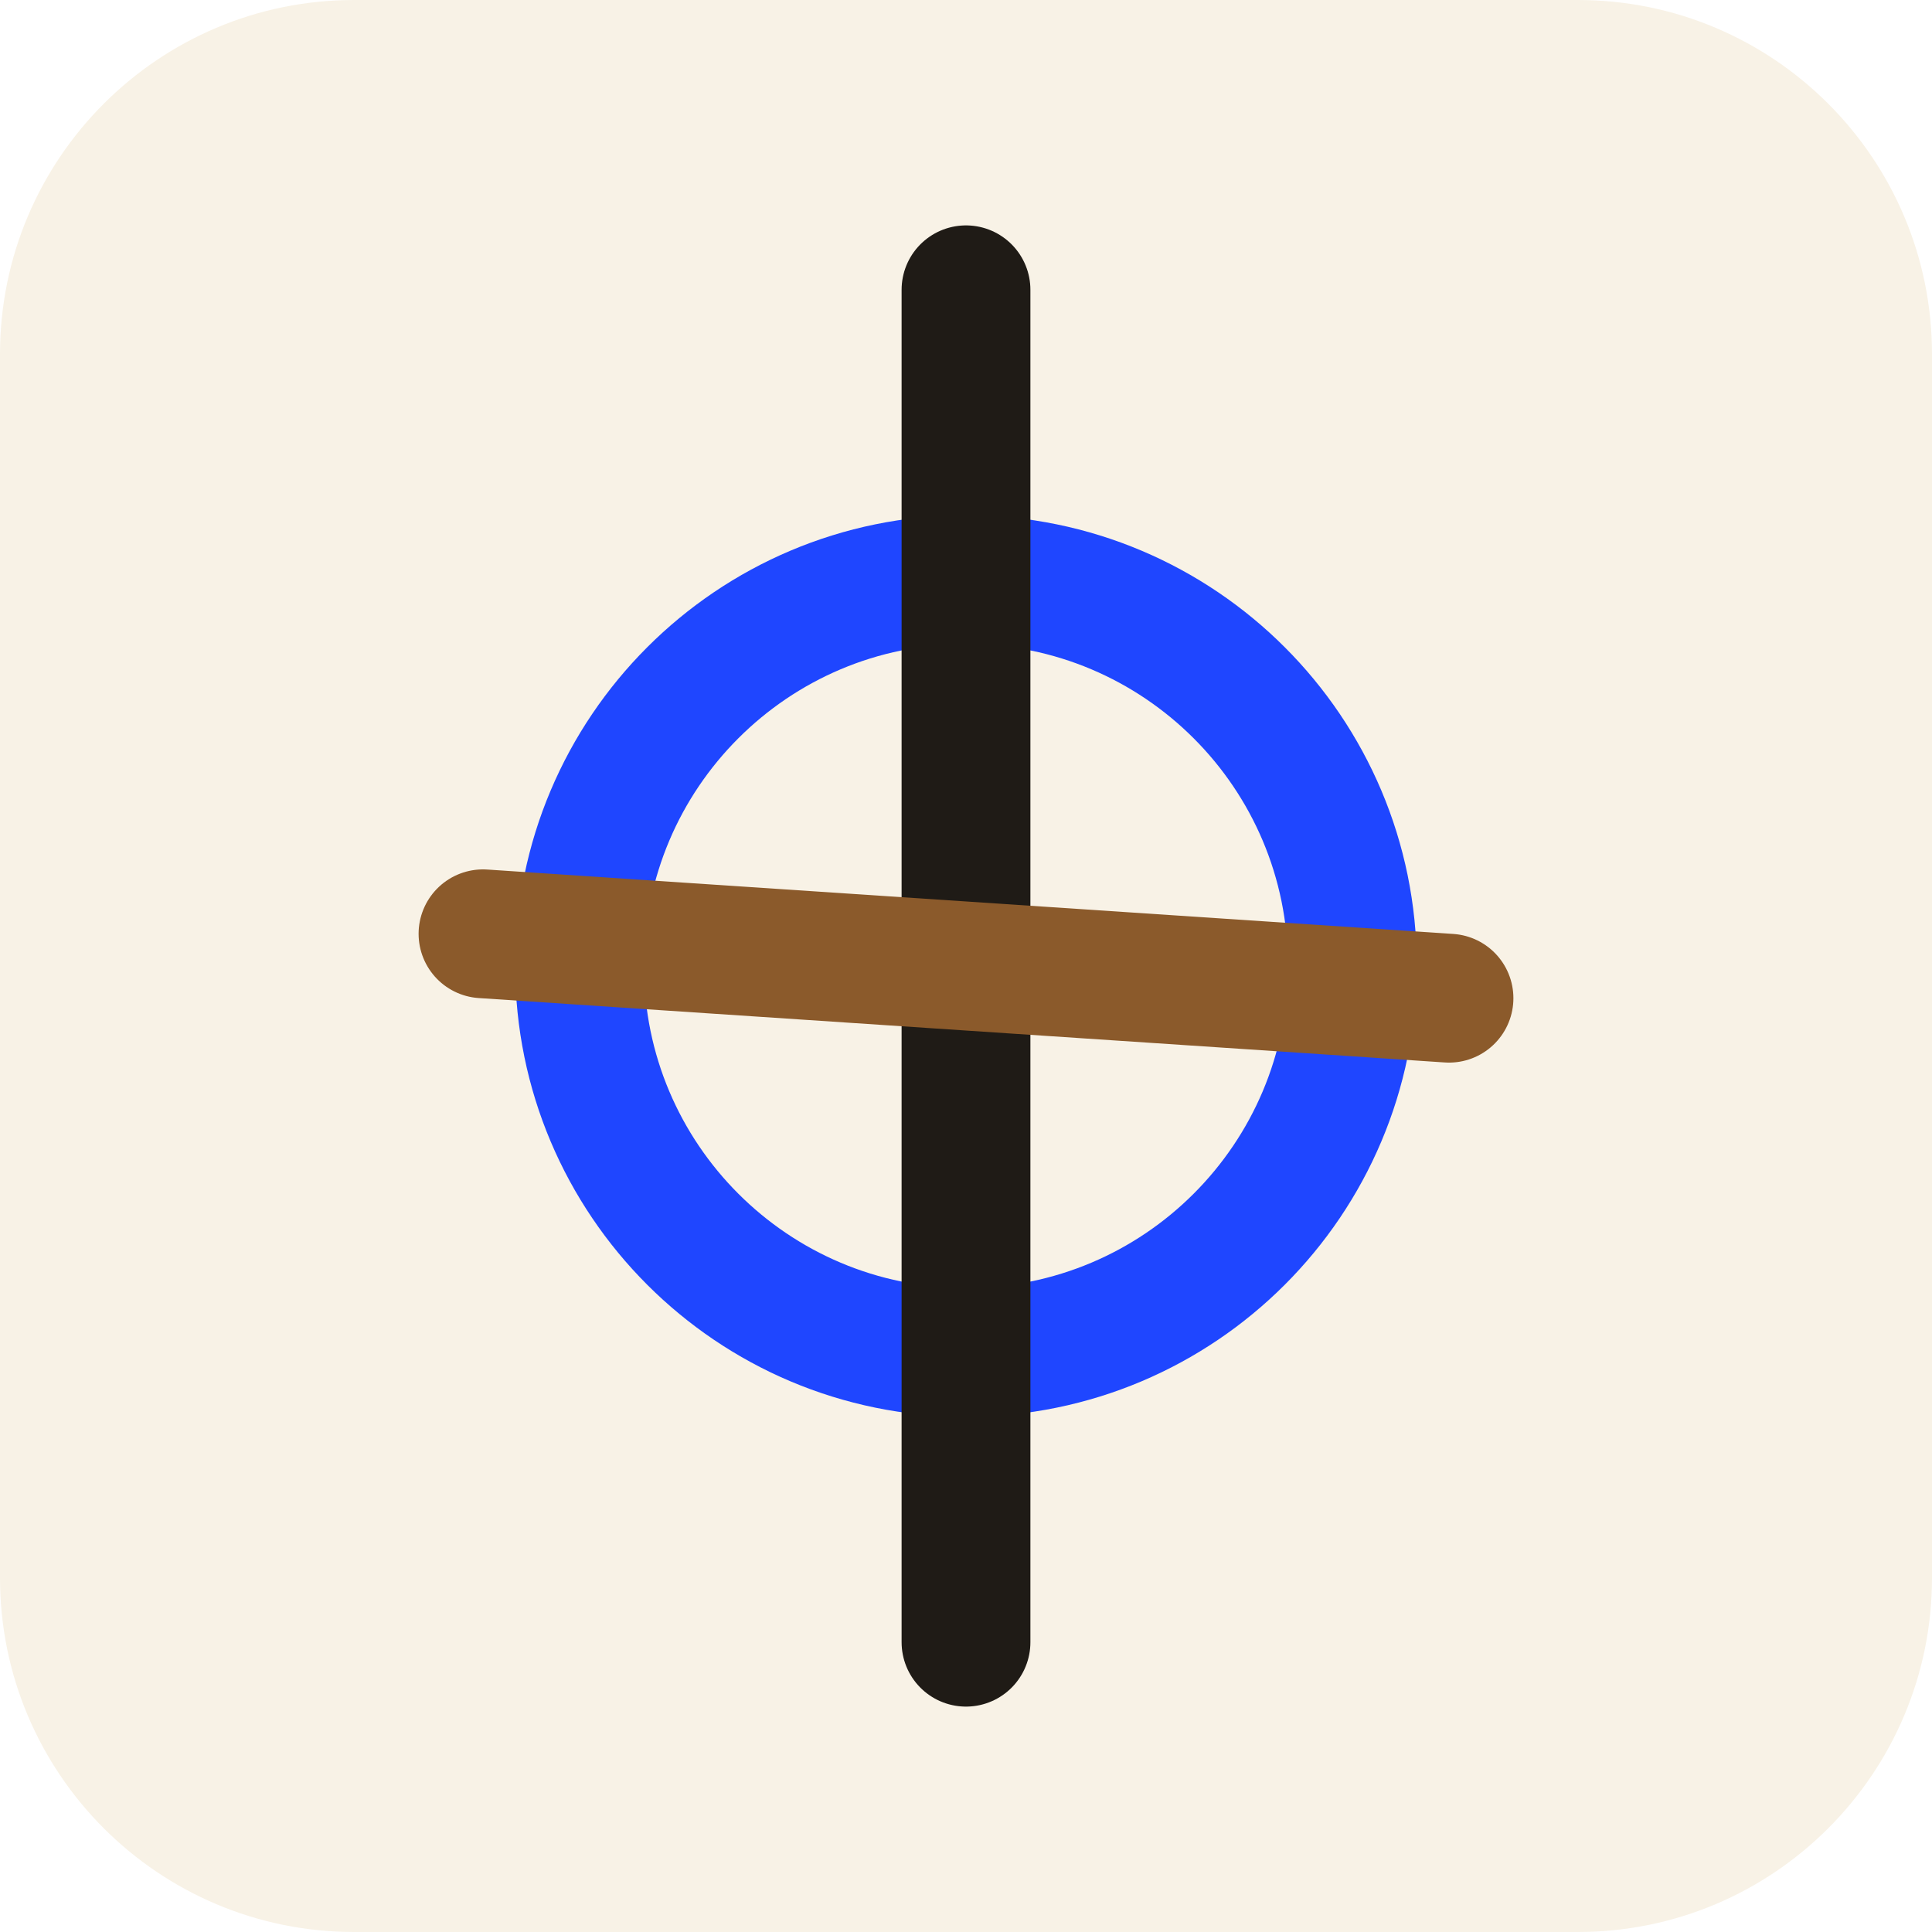
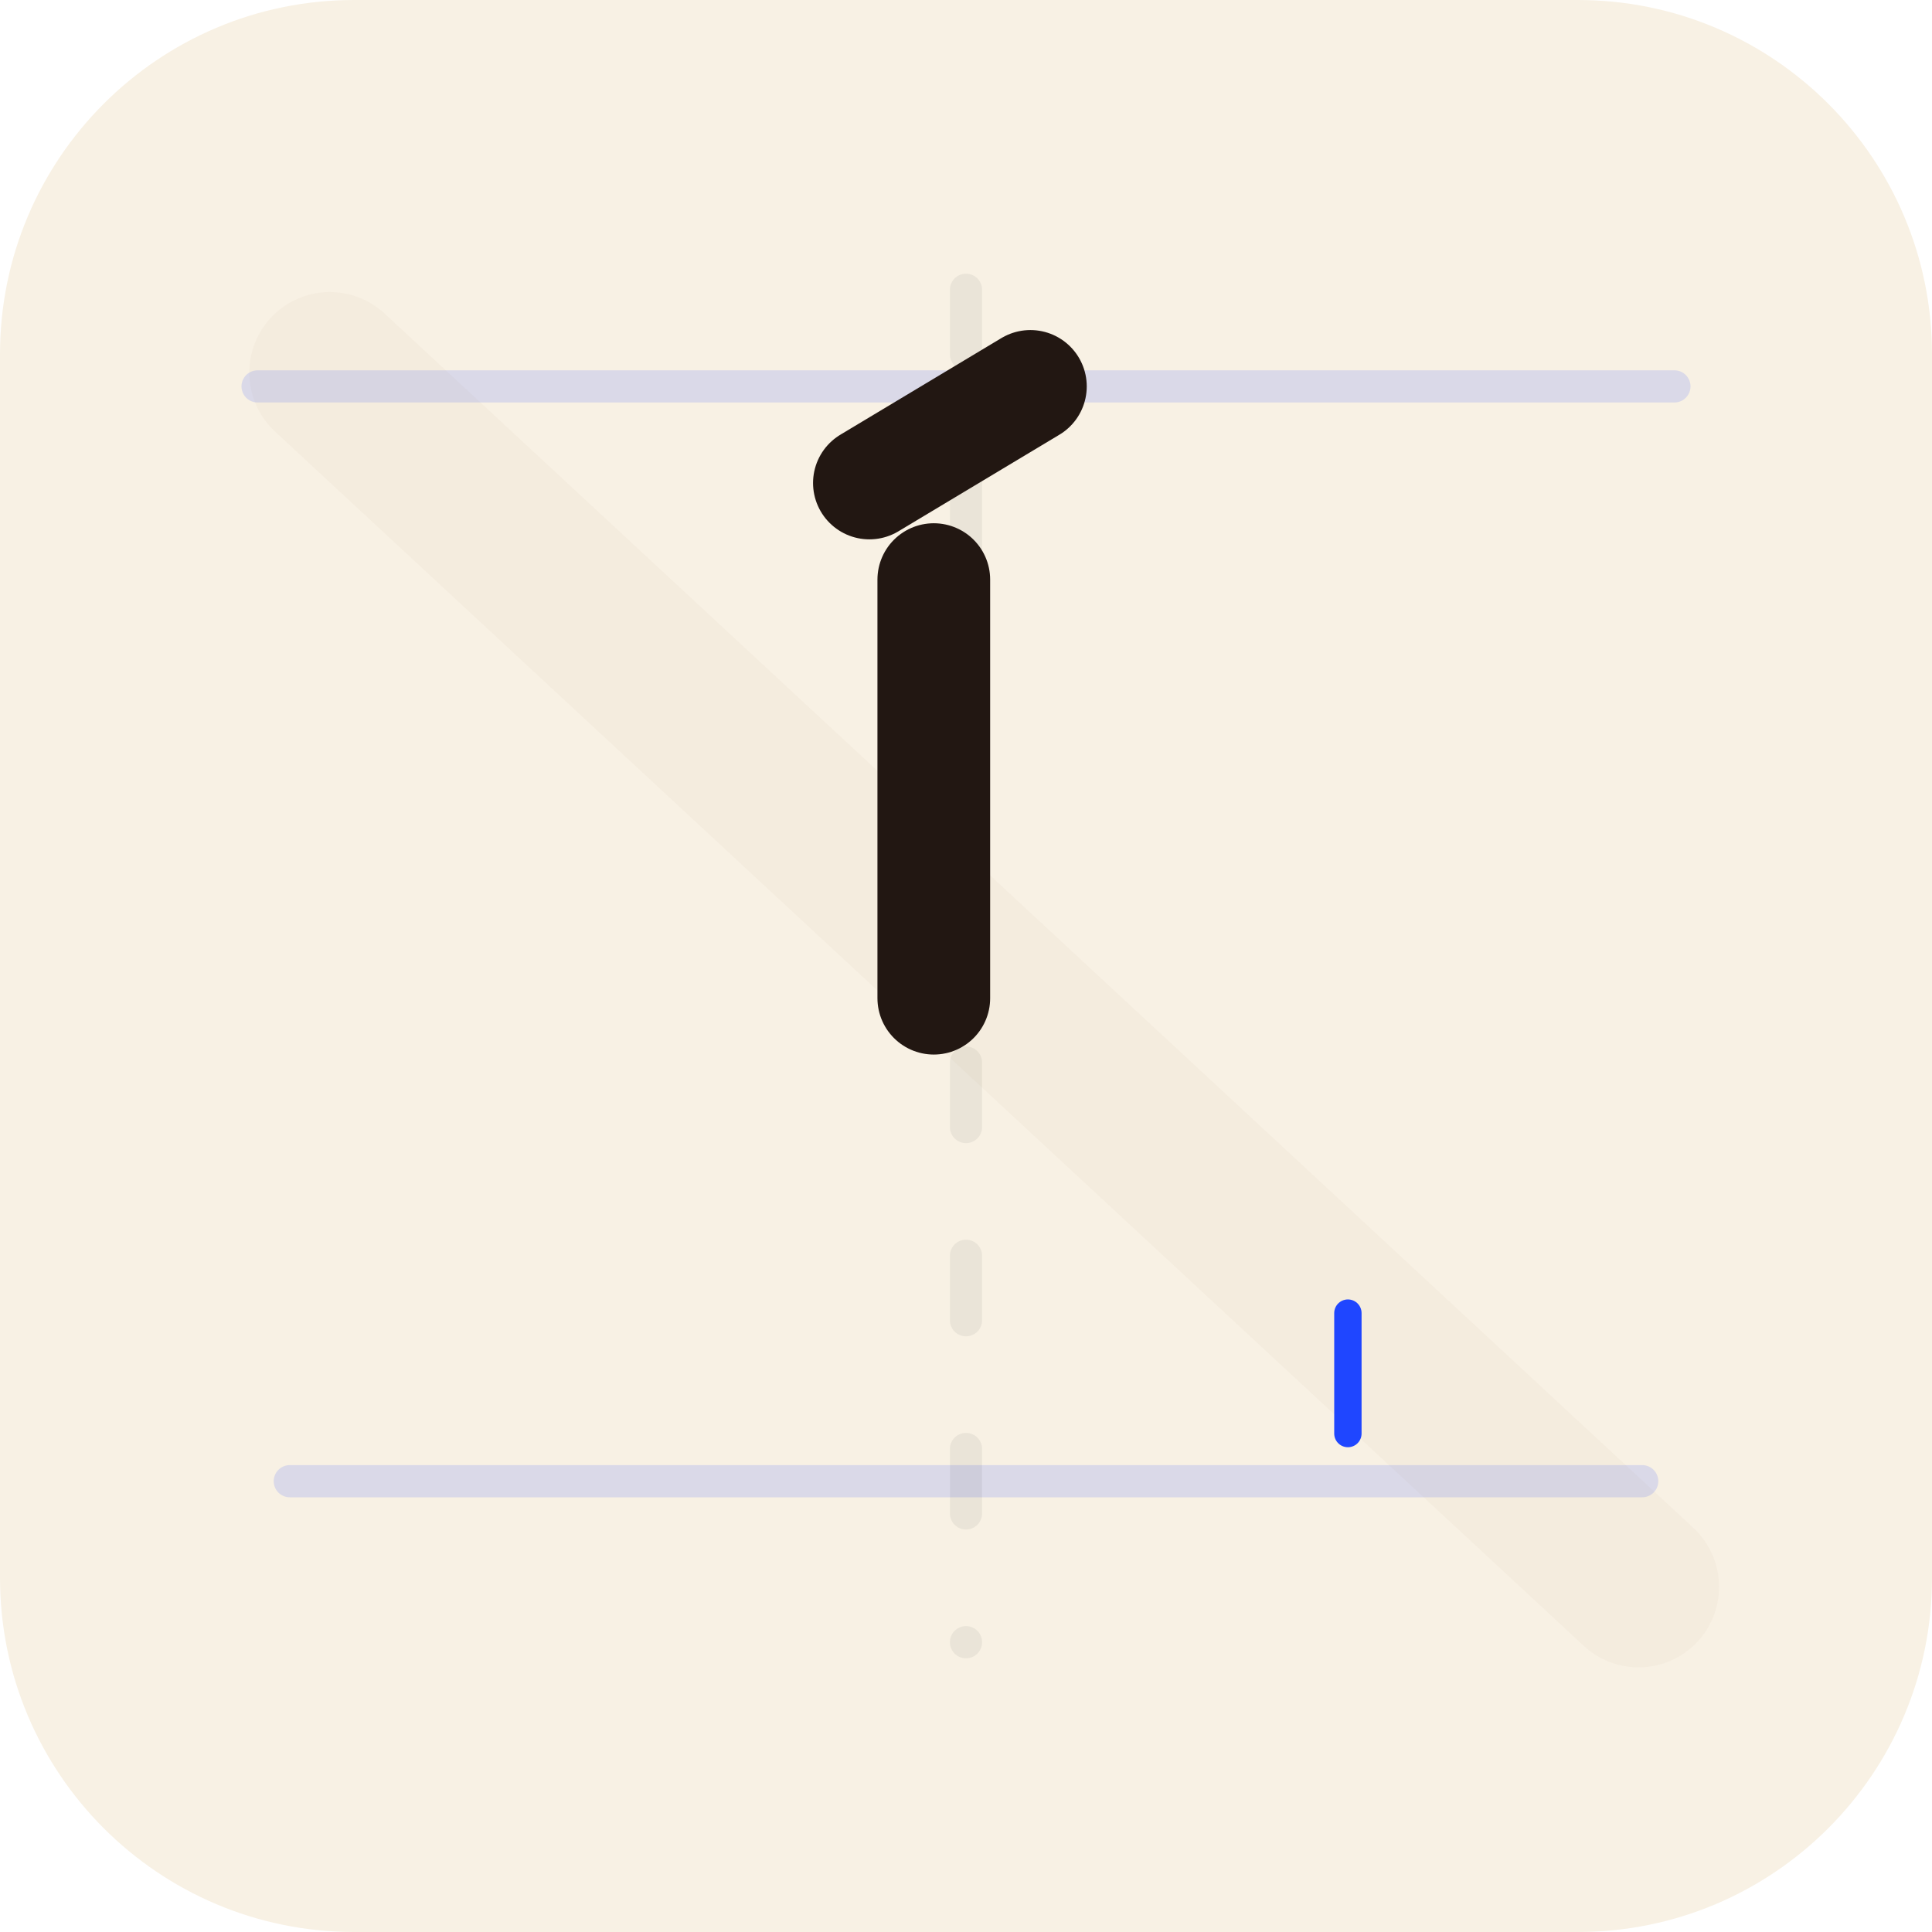
<svg xmlns="http://www.w3.org/2000/svg" viewBox="0 0 120 120" role="img" aria-label="i">
-   <rect width="120" height="120" rx="22" fill="#f8f2e6" />
-   <circle cx="60" cy="60" r="24" fill="none" stroke="#1f46ff" stroke-width="8" />
-   <path d="M60 18 L60 102" stroke="#1f1b16" stroke-width="8" stroke-linecap="round" />
-   <path d="M30 58 L90 62" stroke="#8b5a2b" stroke-width="8" stroke-linecap="round" />
+   <rect width="120" height="120" rx="22" fill="#f8f1e4" />
+   <path d="M16 24 L104 24" stroke="rgba(31, 70, 255, 0.14)" stroke-width="2" stroke-linecap="round" />
+   <path d="M18 92 L102 92" stroke="rgba(31, 70, 255, 0.14)" stroke-width="2" stroke-linecap="round" />
+   <path d="M60 18 L60 102" stroke="rgba(23, 20, 17, 0.06)" stroke-width="2" stroke-dasharray="4 8" stroke-linecap="round" />
+   <g transform="rotate(-8 60 60)" opacity="0.28">
+     <path d="M26 18 L96 104" stroke="rgba(139, 90, 43, 0.12)" stroke-width="10" stroke-linecap="round" />
+   </g>
+   <g>
+     <path d="M58 36 L58 62" fill="none" stroke="#221712" stroke-width="7" stroke-linecap="round" stroke-linejoin="round" />
+     <path d="M54 30 L64 24" fill="none" stroke="#221712" stroke-width="7" stroke-linecap="round" stroke-linejoin="round" />
+   </g>
+   <g transform="translate(64 70) scale(0.34)">
+     <path d="M58 34 L58 56" fill="none" stroke="#1f46ff" stroke-width="5" stroke-linecap="round" stroke-linejoin="round" />
+   </g>
</svg>
